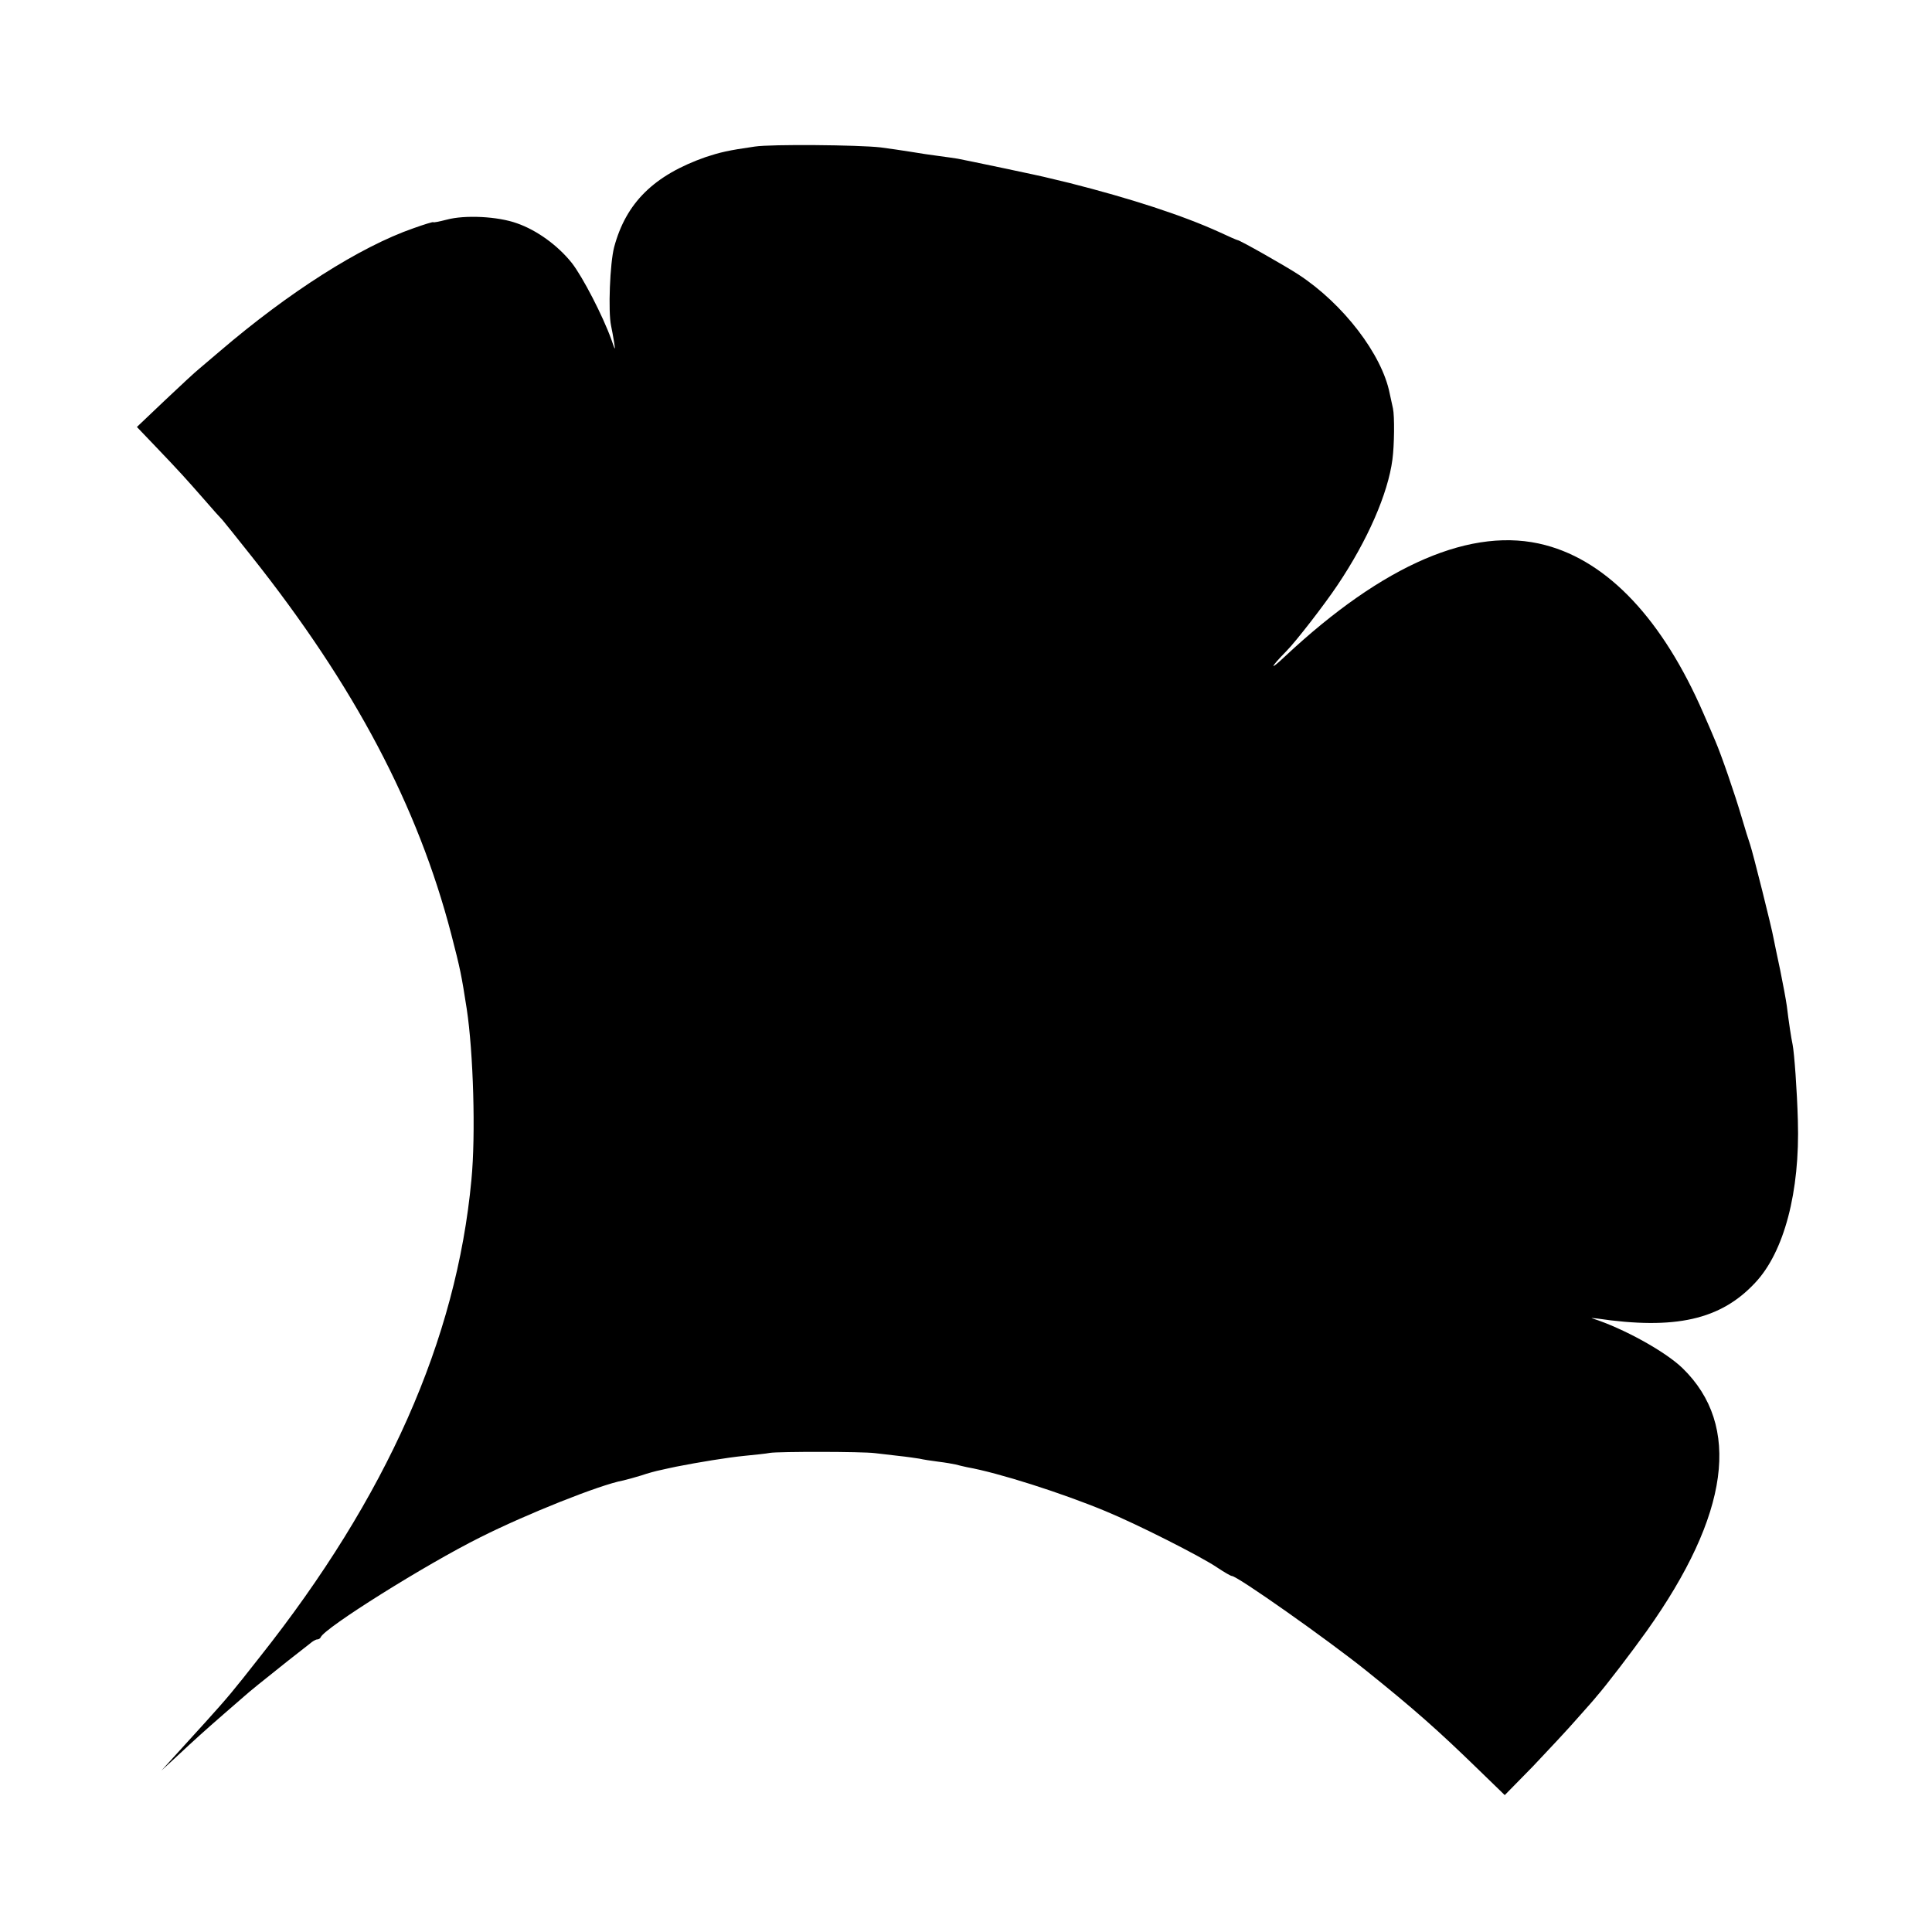
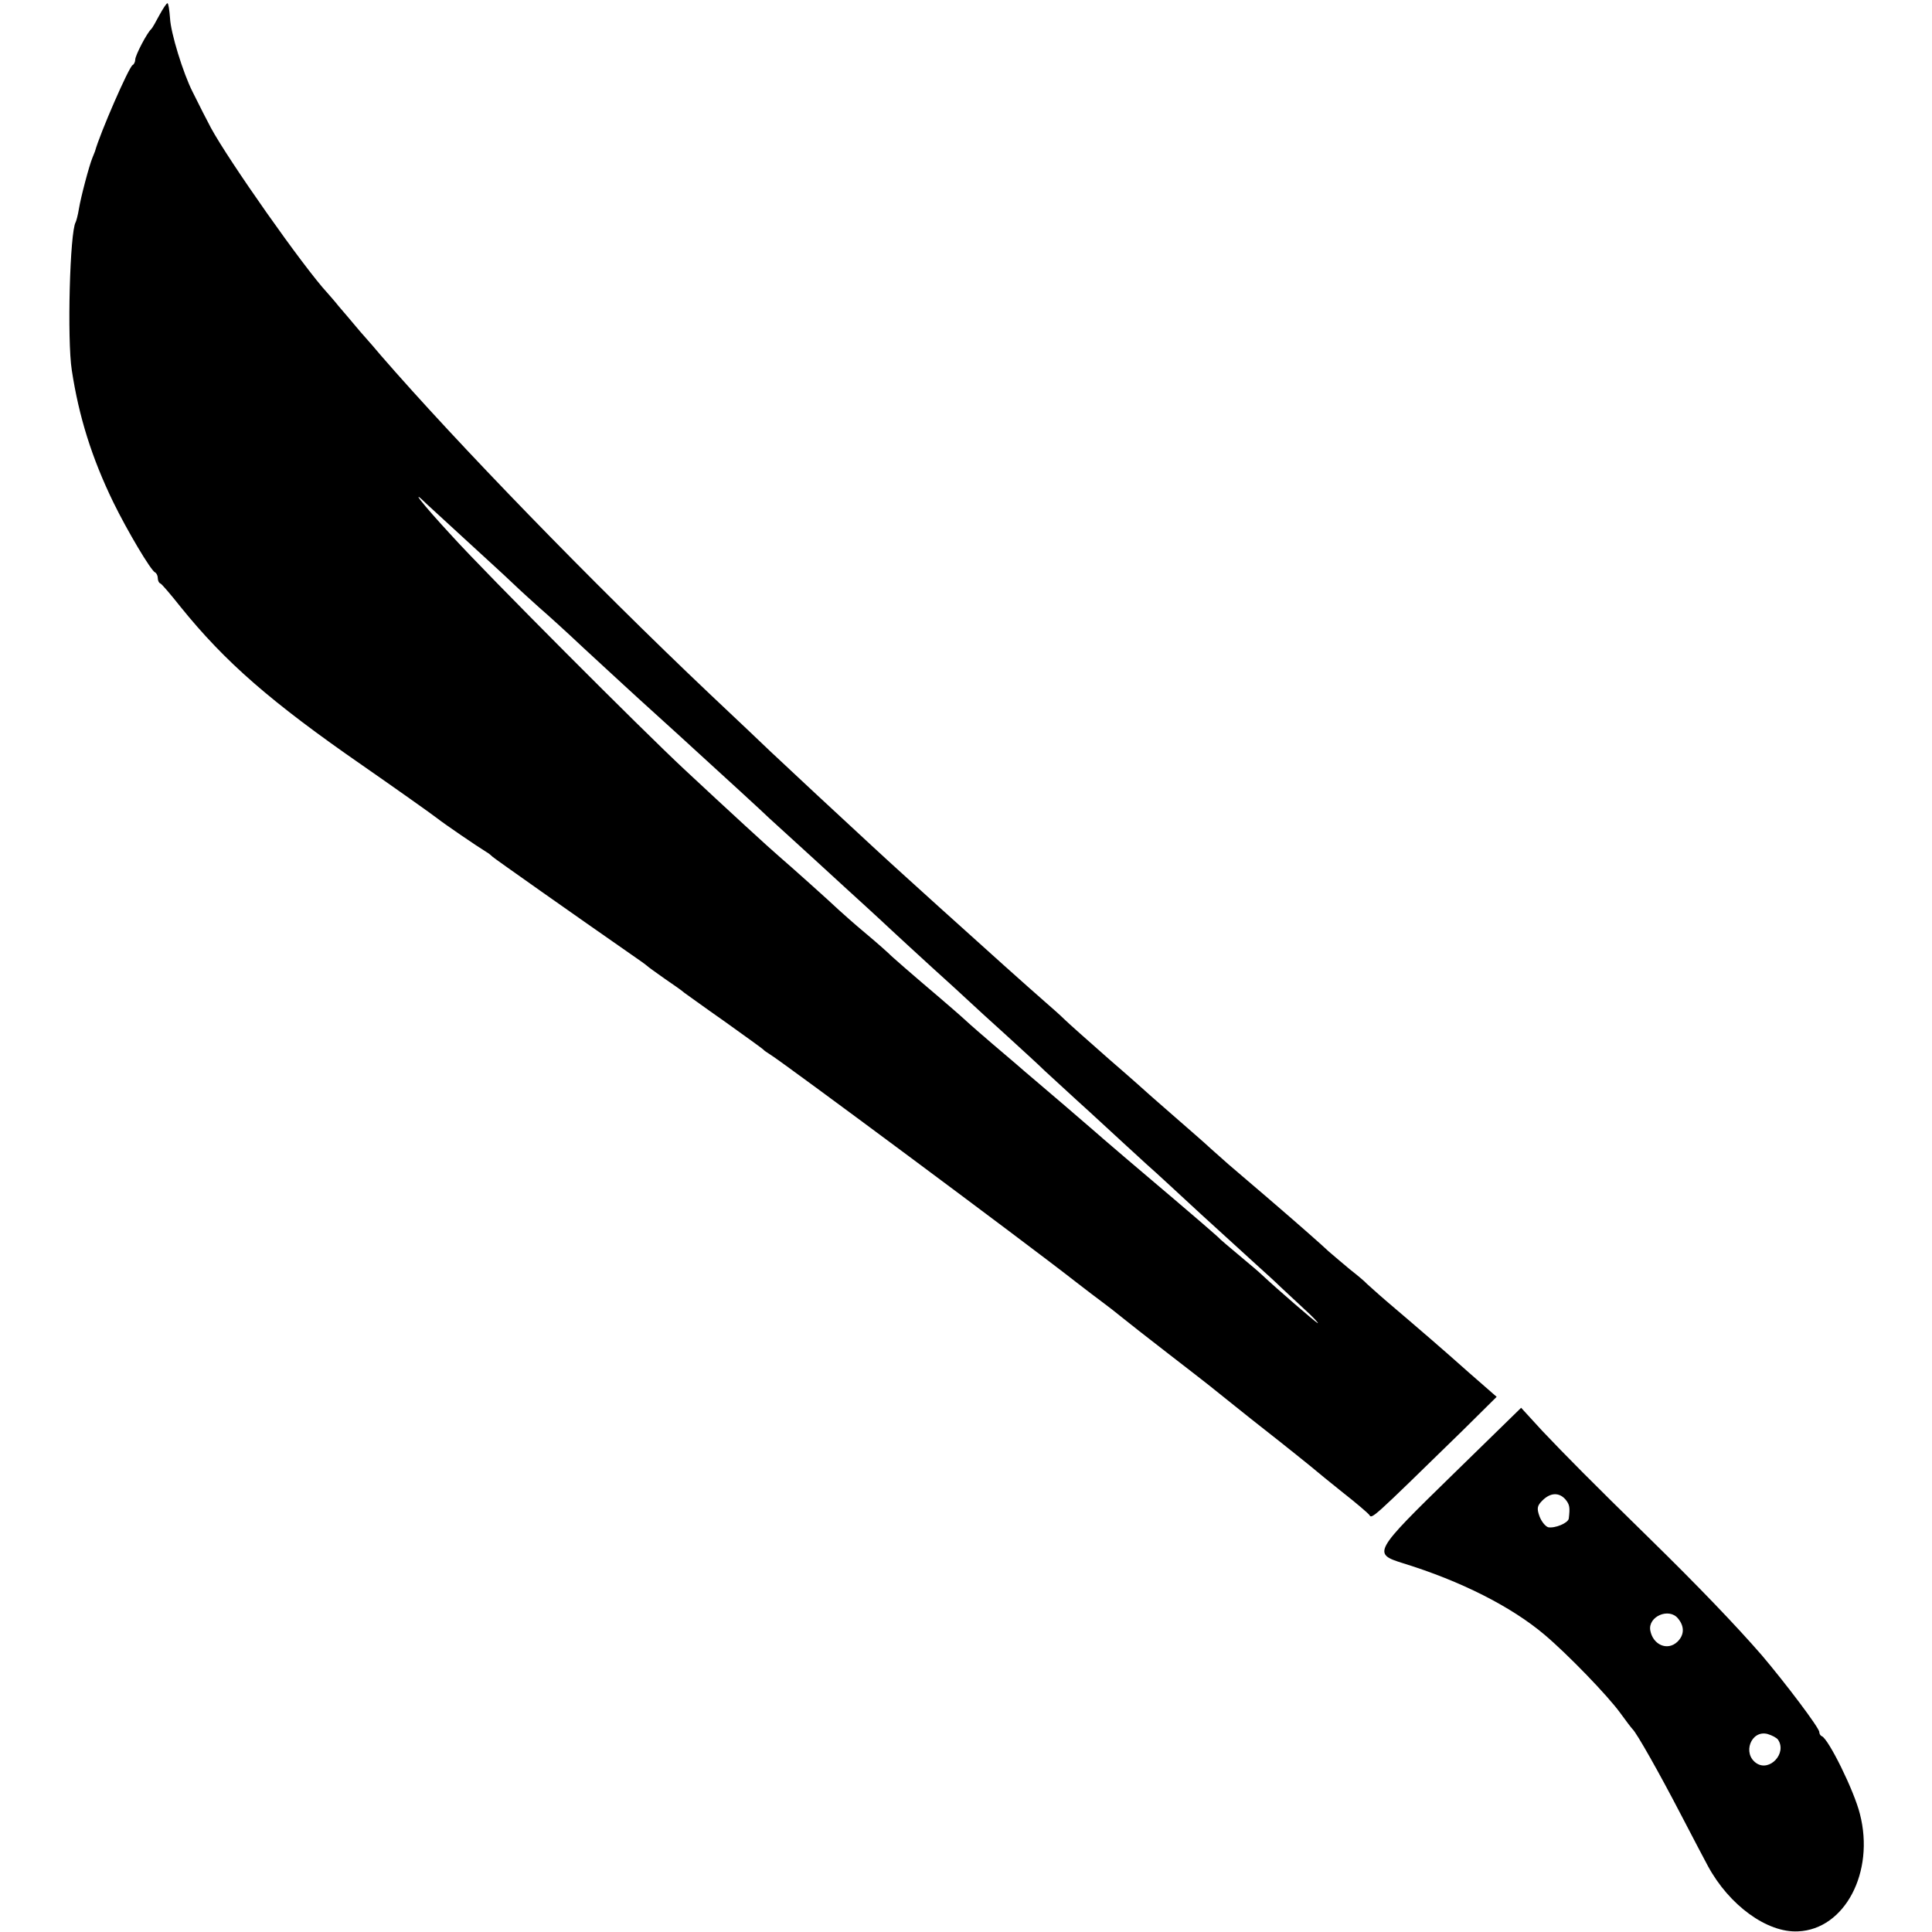
- <svg xmlns="http://www.w3.org/2000/svg" version="1.0" width="700pt" height="700pt" viewBox="0 0 700 700" preserveAspectRatio="xMidYMid meet">
-   <g transform="translate(0,700) scale(0.1,-0.1)" fill="#000000" stroke="none">
-     <path d="M2735 6469 c-98 -14 -126 -21 -178 -38 -188 -66 -289 -166 -332 -327 -15 -58 -22 -232 -11 -284 3 -14 8 -41 11 -60 5 -32 4 -31 -10 10 -31 86 -104 227 -143 277 -51 64 -127 119 -199 144 -69 25 -189 31 -255 13 -27 -7 -48 -11 -48 -9 0 2 -33 -8 -72 -22 -193 -67 -452 -232 -702 -446 -27 -23 -60 -51 -73 -62 -14 -11 -70 -63 -126 -116 l-101 -96 66 -69 c90 -94 114 -121 178 -194 30 -35 60 -68 66 -74 5 -6 53 -65 105 -131 374 -471 603 -905 724 -1370 33 -127 37 -148 56 -270 24 -157 33 -457 17 -620 -54 -579 -307 -1149 -767 -1729 -98 -125 -114 -144 -196 -235 -54 -59 -60 -66 -120 -132 l-40 -44 50 46 c76 71 104 96 175 158 36 31 70 61 76 66 14 13 72 60 154 125 36 28 73 57 83 65 9 8 21 15 26 15 5 0 11 3 13 8 14 34 381 264 578 362 167 84 435 191 518 206 13 3 42 11 65 18 23 8 56 17 72 20 17 4 41 9 55 12 81 16 185 33 245 39 39 4 81 8 95 11 32 5 334 5 380 -1 19 -2 58 -7 86 -10 29 -3 62 -8 75 -10 13 -3 44 -8 69 -11 25 -3 53 -8 62 -10 10 -3 29 -7 42 -10 113 -20 342 -93 501 -159 112 -46 346 -164 406 -205 24 -16 48 -30 52 -30 20 0 346 -230 487 -343 173 -139 259 -215 403 -355 l99 -96 102 104 c55 58 128 136 161 174 33 37 65 73 70 80 32 36 129 163 181 236 301 423 344 745 130 953 -63 61 -216 145 -326 180 -8 2 -1 2 15 0 284 -42 449 -5 574 129 105 111 163 330 155 588 -3 110 -13 245 -19 275 -5 23 -14 82 -21 140 -3 22 -14 81 -24 130 -11 50 -21 101 -24 115 -6 36 -75 311 -85 340 -5 14 -19 59 -31 100 -24 82 -74 227 -95 275 -7 17 -26 62 -43 100 -147 339 -345 550 -573 610 -263 70 -586 -69 -944 -404 -57 -54 -54 -41 5 19 35 35 140 171 186 240 109 162 183 332 199 455 7 51 8 158 2 185 -2 8 -7 33 -12 55 -28 141 -168 324 -330 430 -47 31 -213 125 -221 125 -2 0 -32 13 -66 29 -134 61 -322 122 -543 178 -33 8 -67 16 -75 18 -25 7 -303 65 -330 70 -14 2 -45 7 -70 10 -25 3 -70 10 -100 15 -30 5 -80 12 -110 16 -79 9 -396 12 -455 3z" />
+ <svg xmlns="http://www.w3.org/2000/svg" version="1.0" width="600pt" height="600pt" viewBox="0 0 600 600" preserveAspectRatio="xMidYMid meet">
+   <g transform="translate(0,600) scale(0.1,-0.1)" fill="#000000" stroke="none">
+     <path d="M495 5953 c-11 -21 -22 -40 -25 -43 -13 -11 -50 -82 -50 -95 0 -7 -4 -15 -8 -17 -11 -4 -102 -213 -117 -268 -1 -3 -5 -12 -8 -20 -10 -24 -36 -122 -42 -159 -3 -19 -8 -37 -10 -41 -18 -29 -27 -365 -12 -460 22 -144 62 -272 129 -410 43 -88 117 -213 130 -218 4 -2 8 -10 8 -17 0 -7 3 -15 8 -17 4 -1 32 -34 63 -73 138 -171 280 -295 566 -493 95 -66 218 -153 233 -165 16 -13 121 -85 149 -102 9 -5 18 -13 21 -16 5 -5 256 -182 430 -303 25 -17 47 -33 50 -36 3 -3 28 -21 55 -40 28 -19 55 -38 60 -43 6 -4 62 -45 125 -89 63 -45 117 -84 120 -87 3 -4 13 -10 22 -16 41 -25 792 -583 949 -706 31 -24 69 -53 84 -64 15 -11 42 -32 59 -46 17 -14 81 -64 143 -112 61 -47 120 -93 130 -101 15 -12 137 -110 168 -134 54 -42 161 -128 165 -132 3 -3 39 -32 80 -65 41 -32 78 -64 82 -69 9 -14 2 -20 291 262 l105 104 -87 76 c-83 74 -147 129 -255 221 -27 23 -54 48 -61 54 -6 7 -30 27 -53 45 -23 19 -52 44 -65 55 -21 20 -96 86 -167 147 -14 12 -45 39 -70 60 -65 55 -90 77 -130 113 -19 18 -69 61 -110 97 -41 36 -77 67 -80 70 -3 3 -59 53 -125 110 -66 58 -129 114 -140 125 -11 11 -38 35 -60 54 -22 19 -78 69 -125 111 -47 42 -137 123 -200 180 -110 100 -131 118 -211 192 -76 70 -275 255 -315 293 -23 22 -108 103 -190 180 -367 348 -786 780 -1021 1051 -10 12 -39 46 -65 75 -25 30 -55 65 -67 79 -11 14 -27 32 -34 40 -75 81 -308 413 -362 513 -22 42 -26 50 -57 112 -29 57 -68 183 -70 229 -2 25 -5 46 -8 46 -3 0 -14 -17 -25 -37z m955 -1633 c51 -47 115 -105 141 -130 26 -25 65 -60 85 -78 21 -18 83 -74 137 -125 55 -51 112 -103 127 -117 32 -30 183 -166 214 -195 88 -80 222 -203 235 -216 9 -8 70 -64 136 -124 66 -61 140 -128 165 -151 25 -23 61 -56 80 -74 19 -18 75 -69 124 -114 49 -44 101 -92 116 -106 15 -14 66 -61 115 -105 48 -44 102 -93 119 -110 18 -16 81 -75 142 -130 60 -55 111 -102 114 -105 3 -3 30 -27 60 -55 31 -27 107 -98 170 -156 63 -58 140 -127 170 -155 30 -27 64 -58 75 -69 12 -11 45 -42 74 -69 29 -26 48 -47 43 -45 -8 4 -125 105 -172 149 -8 8 -40 35 -70 60 -30 25 -57 48 -60 51 -6 7 -48 44 -290 249 -47 40 -98 84 -115 99 -51 44 -109 94 -161 138 -27 23 -59 50 -70 60 -12 10 -45 38 -74 63 -29 25 -65 56 -80 70 -15 14 -51 45 -80 70 -85 72 -155 133 -160 139 -3 3 -34 31 -70 61 -36 30 -74 64 -86 75 -25 24 -149 135 -184 165 -26 22 -159 144 -294 270 -130 121 -613 605 -721 724 -98 106 -136 156 -78 99 16 -15 72 -66 123 -113z" />
+     <path d="M4512 1421 c-248 -242 -250 -246 -154 -276 178 -55 335 -134 439 -222 71 -60 196 -189 235 -243 18 -25 35 -47 38 -50 13 -12 83 -136 150 -265 40 -77 78 -149 84 -160 66 -122 184 -208 280 -203 145 6 239 184 192 365 -18 72 -97 232 -118 241 -5 2 -8 8 -8 13 0 13 -106 153 -179 239 -80 92 -197 214 -345 359 -187 183 -263 260 -337 338 l-65 71 -212 -207z m350 -78 c13 -16 14 -25 10 -59 -2 -14 -43 -31 -64 -27 -9 3 -21 18 -27 34 -9 25 -7 33 9 49 25 25 52 26 72 3z m349 -369 c21 -25 20 -52 -2 -73 -31 -29 -76 -9 -84 36 -7 43 58 71 86 37z m311 -377 c28 -42 -26 -100 -67 -73 -45 30 -17 104 34 91 14 -4 29 -12 33 -18z" />
  </g>
</svg>
